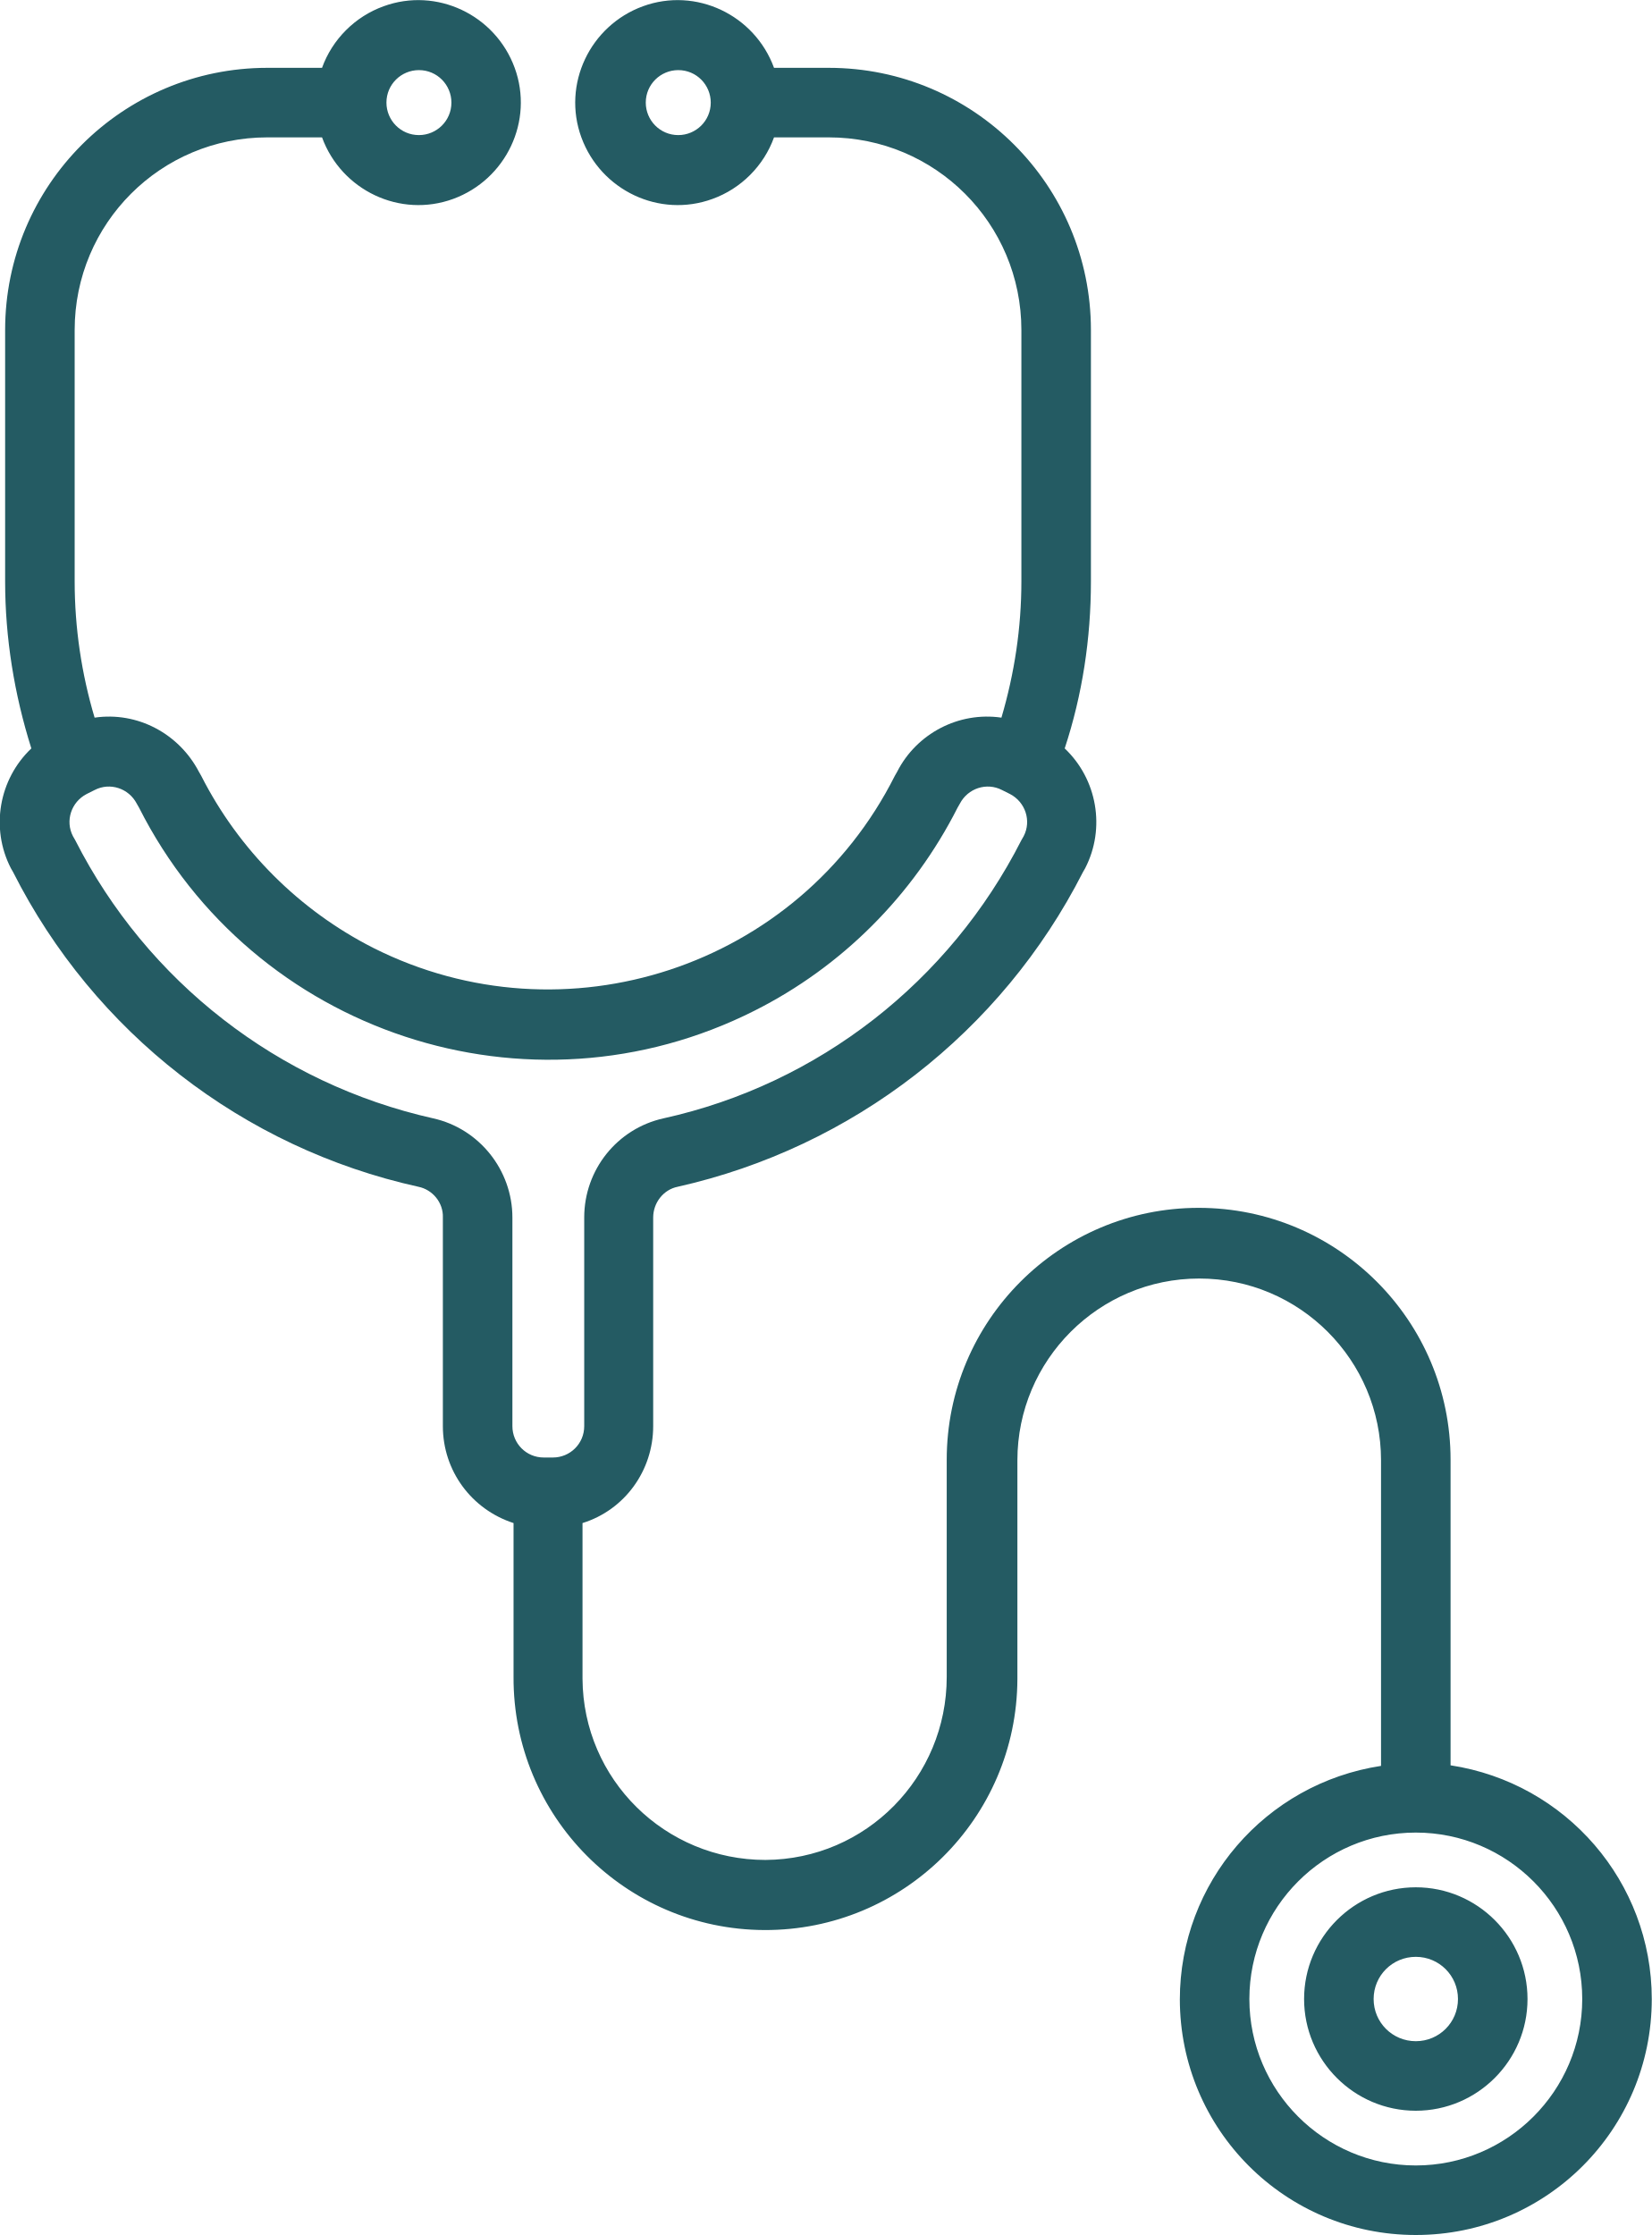
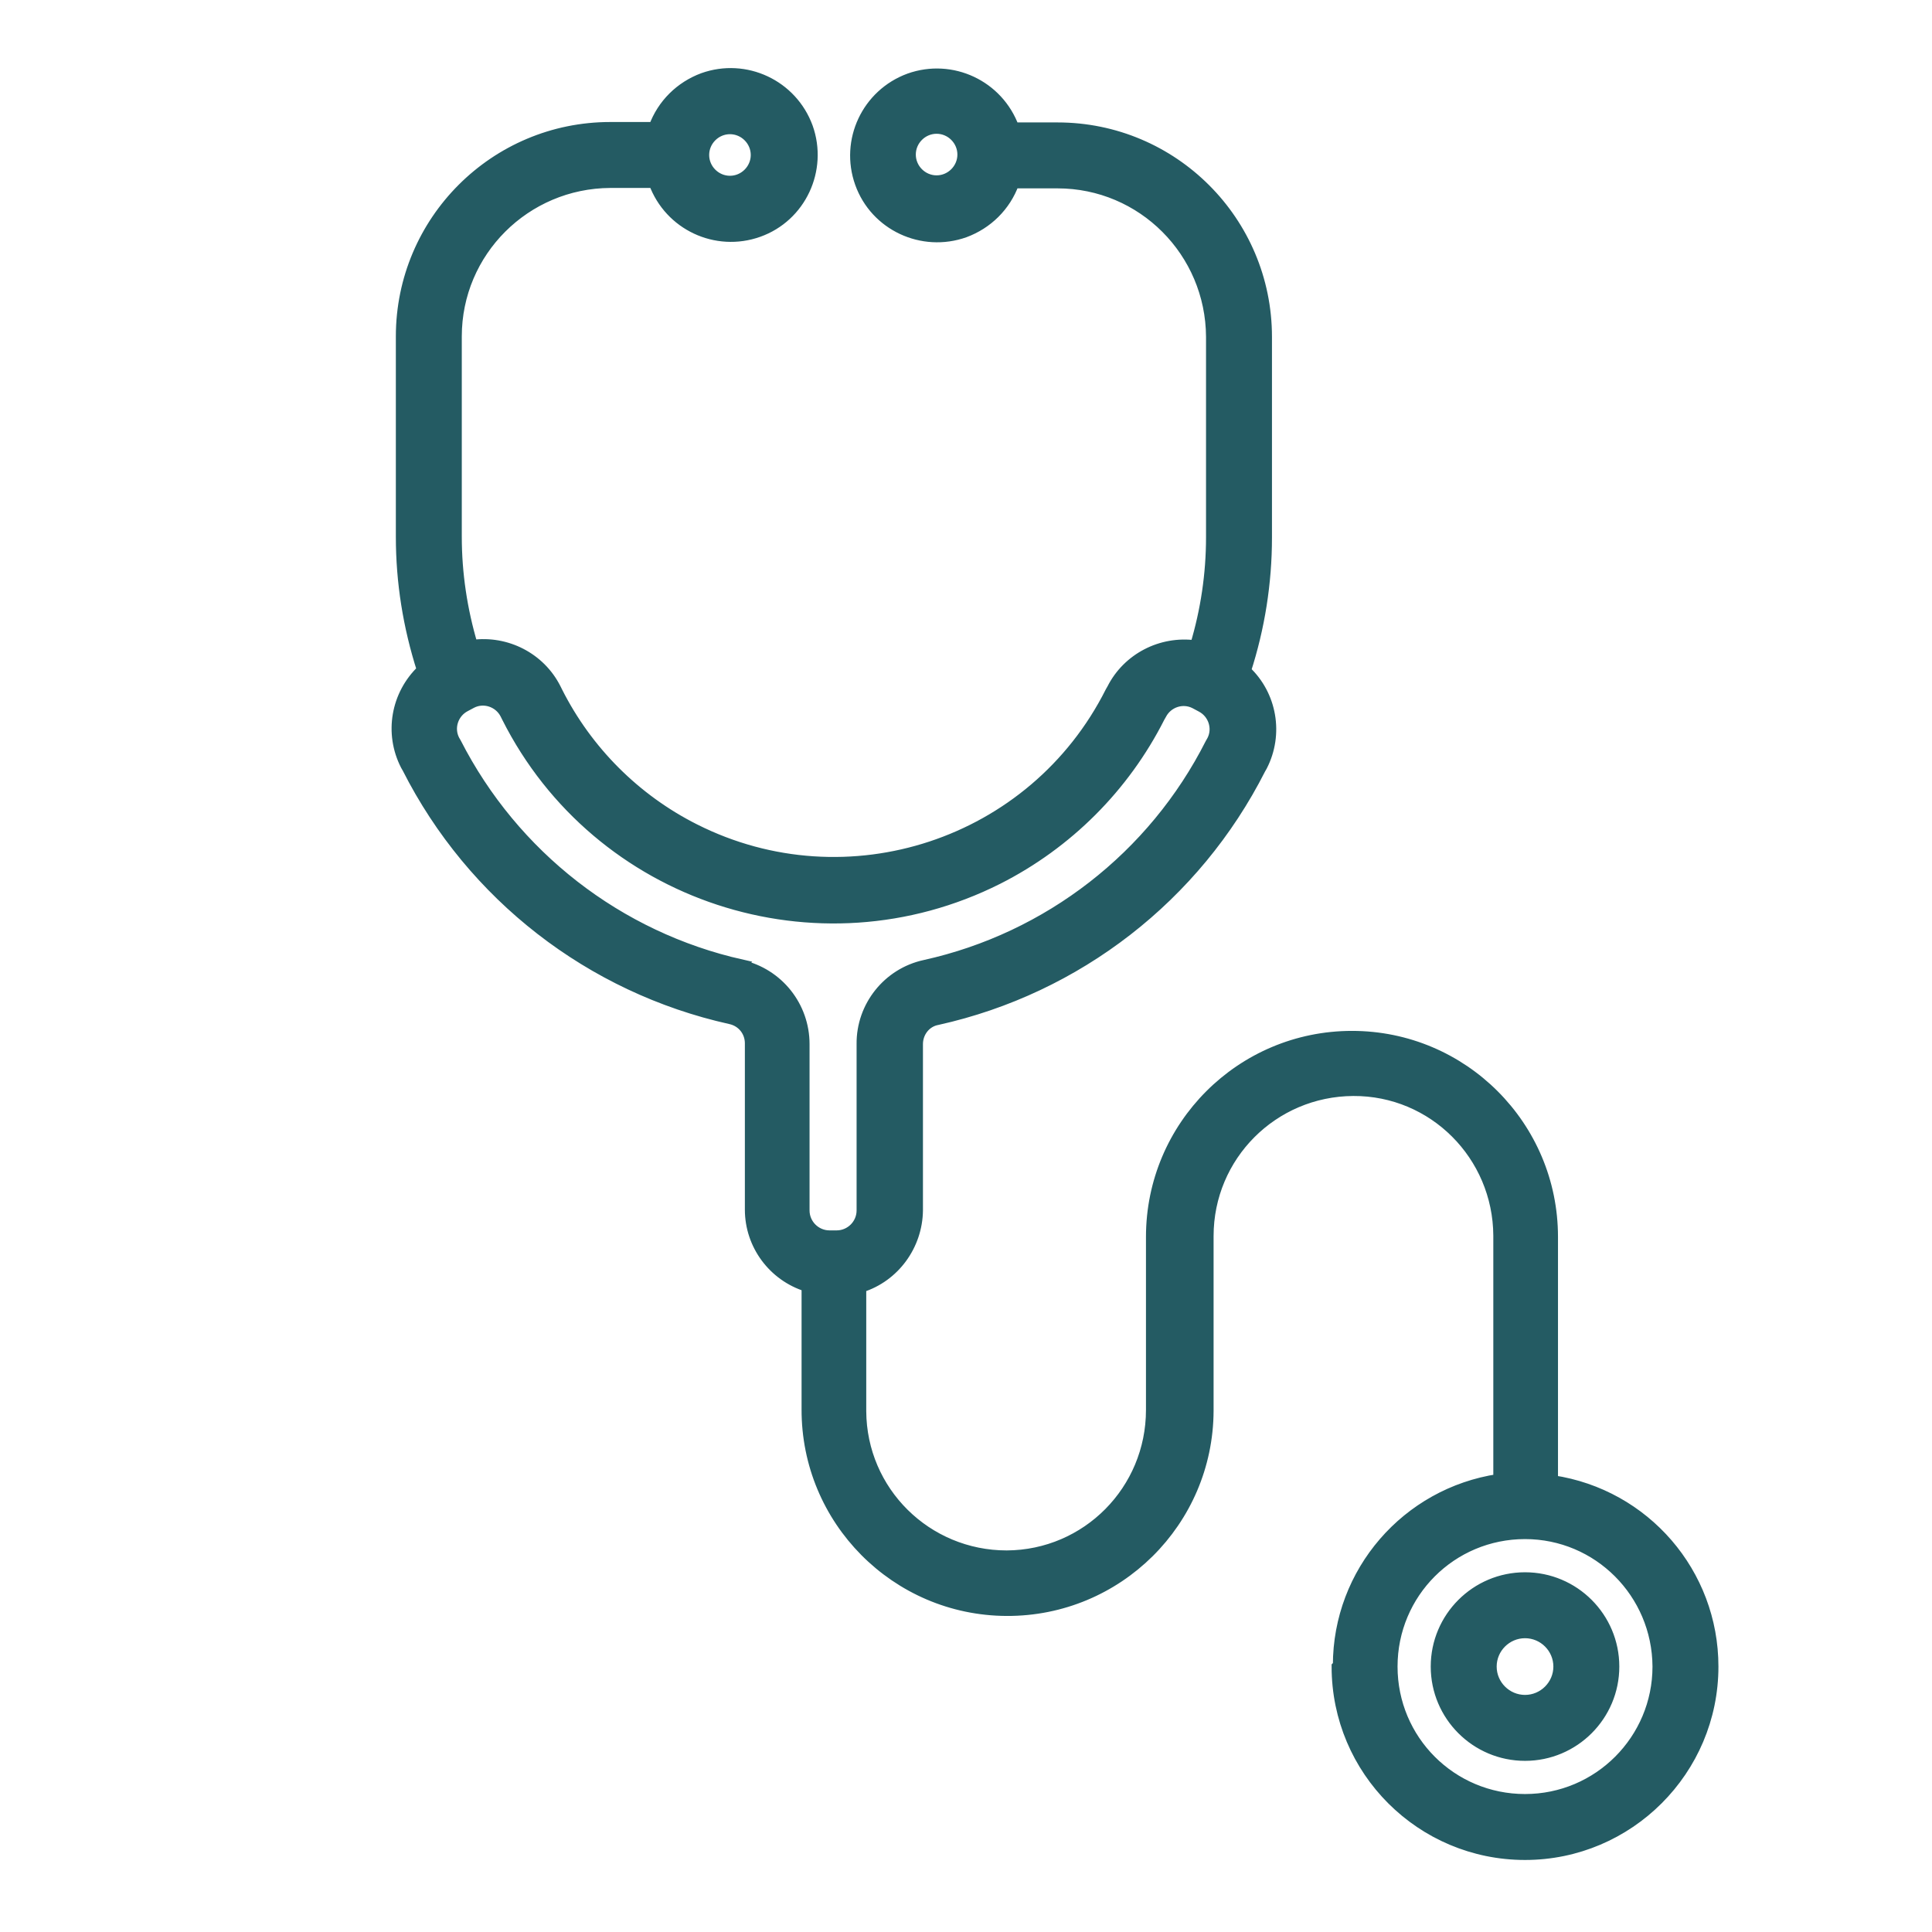
- <svg xmlns="http://www.w3.org/2000/svg" id="Calque_2" viewBox="0 0 28.98 39.21">
+ <svg xmlns="http://www.w3.org/2000/svg" id="Capa_1" viewBox="0 0 46 46">
  <defs>
-     <style>.cls-1{fill:#245b63;}</style>
+     <style>.cls-1{fill:#245b63;stroke:#245b63;stroke-miterlimit:10;stroke-width:.25px;}</style>
  </defs>
-   <g id="Capa_1">
-     <path class="cls-1" d="M20.7,35.07c0,2.29,1.85,4.14,4.14,4.14s4.14-1.85,4.14-4.14c0-2.05-1.5-3.79-3.53-4.1v-5.36c0-2.44-1.98-4.42-4.42-4.42-2.44,0-4.42,1.98-4.42,4.42h0v3.81c0,1.76-1.41,3.2-3.18,3.21-1.76,0-3.2-1.41-3.21-3.18,0-.01,0-.02,0-.03v-2.7c.74-.23,1.24-.92,1.24-1.7v-3.66c0-.26.18-.49.43-.54,3.07-.69,5.68-2.71,7.11-5.52l.04-.07c.36-.7.21-1.56-.36-2.1.31-.94.46-1.93.46-2.93v-4.41c0-2.54-2.06-4.6-4.6-4.6h-.96c-.34-.93-1.37-1.42-2.3-1.08-.93.34-1.42,1.37-1.08,2.3s1.37,1.42,2.3,1.08c.5-.18.9-.58,1.08-1.08h.96c1.87,0,3.38,1.51,3.38,3.38v4.41c0,.81-.12,1.61-.35,2.39-.75-.11-1.49.28-1.83.95l-.04.07c-1.69,3.36-5.79,4.71-9.15,3.02-1.3-.66-2.36-1.72-3.02-3.02l-.04-.07c-.35-.67-1.08-1.06-1.83-.95-.23-.77-.35-1.58-.35-2.39v-4.41c0-1.87,1.51-3.38,3.38-3.38h.96c.34.93,1.37,1.42,2.3,1.08s1.42-1.37,1.08-2.3c-.34-.93-1.37-1.42-2.3-1.08-.5.18-.9.58-1.08,1.08h-.96C2.15,1.19.09,3.25.09,5.79v4.41c0,.99.16,1.98.46,2.93-.57.54-.72,1.4-.36,2.1l.04.07c1.42,2.81,4.03,4.84,7.11,5.52.25.05.44.28.43.54v3.66c0,.78.5,1.46,1.24,1.7v2.7c-.01,2.44,1.96,4.43,4.4,4.44,2.44.01,4.43-1.96,4.44-4.4,0-.01,0-.02,0-.04v-3.8c0-1.76,1.43-3.19,3.19-3.19s3.19,1.43,3.19,3.19h0v5.36c-2.03.31-3.53,2.05-3.53,4.1h0ZM11.9,2.37c-.32,0-.57-.26-.57-.57,0-.32.26-.57.57-.57.32,0,.57.26.57.57,0,.32-.26.57-.57.57ZM7.35,1.23c.32,0,.57.26.57.57,0,.32-.26.57-.57.57-.32,0-.57-.26-.57-.57h0c0-.32.26-.57.57-.57ZM7.6,19.62c-2.72-.61-5.02-2.4-6.28-4.88l-.04-.07c-.14-.27-.03-.6.24-.74l.14-.07c.27-.14.6-.03.74.24l.04.07c2,3.96,6.84,5.56,10.8,3.56,1.53-.77,2.78-2.02,3.56-3.56l.04-.07c.14-.27.47-.38.74-.24l.14.07c.27.14.38.47.24.74l-.04.07c-1.26,2.48-3.56,4.28-6.28,4.88-.81.18-1.39.9-1.39,1.74v3.66c0,.31-.25.55-.55.55h-.16c-.31,0-.55-.25-.55-.55v-3.66c0-.83-.58-1.56-1.39-1.74h0ZM27.76,35.07c0,1.61-1.31,2.92-2.92,2.92s-2.92-1.31-2.92-2.92,1.31-2.92,2.92-2.92c1.61,0,2.92,1.31,2.92,2.92ZM22.88,35.07c0,1.08.88,1.96,1.96,1.96s1.96-.88,1.96-1.96-.88-1.96-1.96-1.96h0c-1.08,0-1.96.88-1.96,1.96ZM25.58,35.07c0,.41-.33.74-.74.74s-.74-.33-.74-.74.33-.74.74-.74h0c.41,0,.74.33.74.74Z" />
-   </g>
+   <path class="cls-1" d="M31.83,39.68c0,2.48,2.01,4.48,4.48,4.48s4.48-2.01,4.48-4.48c0-2.22-1.62-4.1-3.82-4.43v-5.8c0-2.64-2.14-4.78-4.78-4.78-2.64,0-4.78,2.14-4.78,4.78h0v4.12c0,1.91-1.53,3.46-3.44,3.47-1.91,0-3.46-1.53-3.47-3.44,0-.01,0-.02,0-.03v-2.92c.8-.25,1.34-1,1.35-1.83v-3.96c0-.28.19-.53.47-.58,3.33-.74,6.15-2.93,7.69-5.97l.04-.07c.39-.76.23-1.69-.39-2.27.33-1.02.5-2.09.5-3.17v-4.78c0-2.75-2.23-4.98-4.98-4.98h-1.04c-.37-1.01-1.48-1.53-2.49-1.17-1.01.37-1.53,1.48-1.17,2.49s1.48,1.53,2.49,1.17c.54-.2.97-.62,1.17-1.17h1.04c2.02,0,3.65,1.64,3.66,3.66v4.77c0,.88-.13,1.75-.38,2.58-.81-.11-1.61.3-1.98,1.03l-.04.07c-1.83,3.64-6.27,5.1-9.9,3.27-1.41-.71-2.56-1.86-3.27-3.27l-.04-.08c-.37-.73-1.17-1.14-1.98-1.03-.25-.84-.38-1.71-.38-2.58v-4.77c0-2.02,1.64-3.65,3.66-3.66h1.04c.37,1.01,1.48,1.53,2.49,1.17s1.53-1.48,1.17-2.49c-.37-1.01-1.48-1.53-2.49-1.17-.54.2-.97.62-1.17,1.17h-1.04c-2.75,0-4.98,2.23-4.98,4.98v4.77c0,1.08.17,2.14.5,3.17-.62.59-.78,1.51-.39,2.27l.04.07c1.54,3.04,4.36,5.23,7.69,5.97.28.06.47.3.47.58v3.96c0,.84.55,1.58,1.35,1.83v2.92c-.01,2.64,2.12,4.79,4.76,4.8,2.64.01,4.79-2.12,4.8-4.76,0-.01,0-.03,0-.04v-4.12c0-1.91,1.54-3.45,3.45-3.46s3.45,1.54,3.46,3.45h0v5.8c-2.19.33-3.82,2.21-3.82,4.43h0ZM22.3,4.3c-.34,0-.62-.28-.62-.62,0-.34.28-.62.62-.62.34,0,.62.28.62.62,0,.34-.28.62-.62.62ZM17.38,3.07c.34,0,.62.28.62.62,0,.34-.28.62-.62.62-.34,0-.62-.28-.62-.62h0c0-.34.28-.62.62-.62ZM17.66,22.97c-2.94-.66-5.43-2.6-6.8-5.28l-.04-.07c-.15-.29-.03-.65.26-.8l.15-.08c.29-.15.65-.03.8.26l.04.08c2.16,4.29,7.4,6.01,11.69,3.85,1.66-.84,3.01-2.19,3.85-3.85l.04-.07c.15-.29.51-.41.8-.26l.15.08c.29.15.41.51.26.8l-.04.07c-1.36,2.69-3.86,4.63-6.8,5.28-.88.19-1.51.98-1.5,1.88v3.96c0,.33-.27.6-.6.6h-.17c-.33,0-.6-.27-.6-.6v-3.96c0-.9-.62-1.68-1.5-1.88h0ZM39.47,39.68c0,1.74-1.41,3.16-3.16,3.16s-3.16-1.41-3.16-3.16,1.41-3.16,3.16-3.16c1.74,0,3.15,1.41,3.16,3.16ZM34.19,39.68c0,1.17.95,2.12,2.12,2.12s2.12-.95,2.12-2.12-.95-2.12-2.12-2.12h0c-1.17,0-2.12.95-2.12,2.12ZM37.11,39.68c0,.44-.36.8-.8.8s-.8-.36-.8-.8.36-.8.8-.8h0c.44,0,.8.36.8.8Z" />
</svg>
